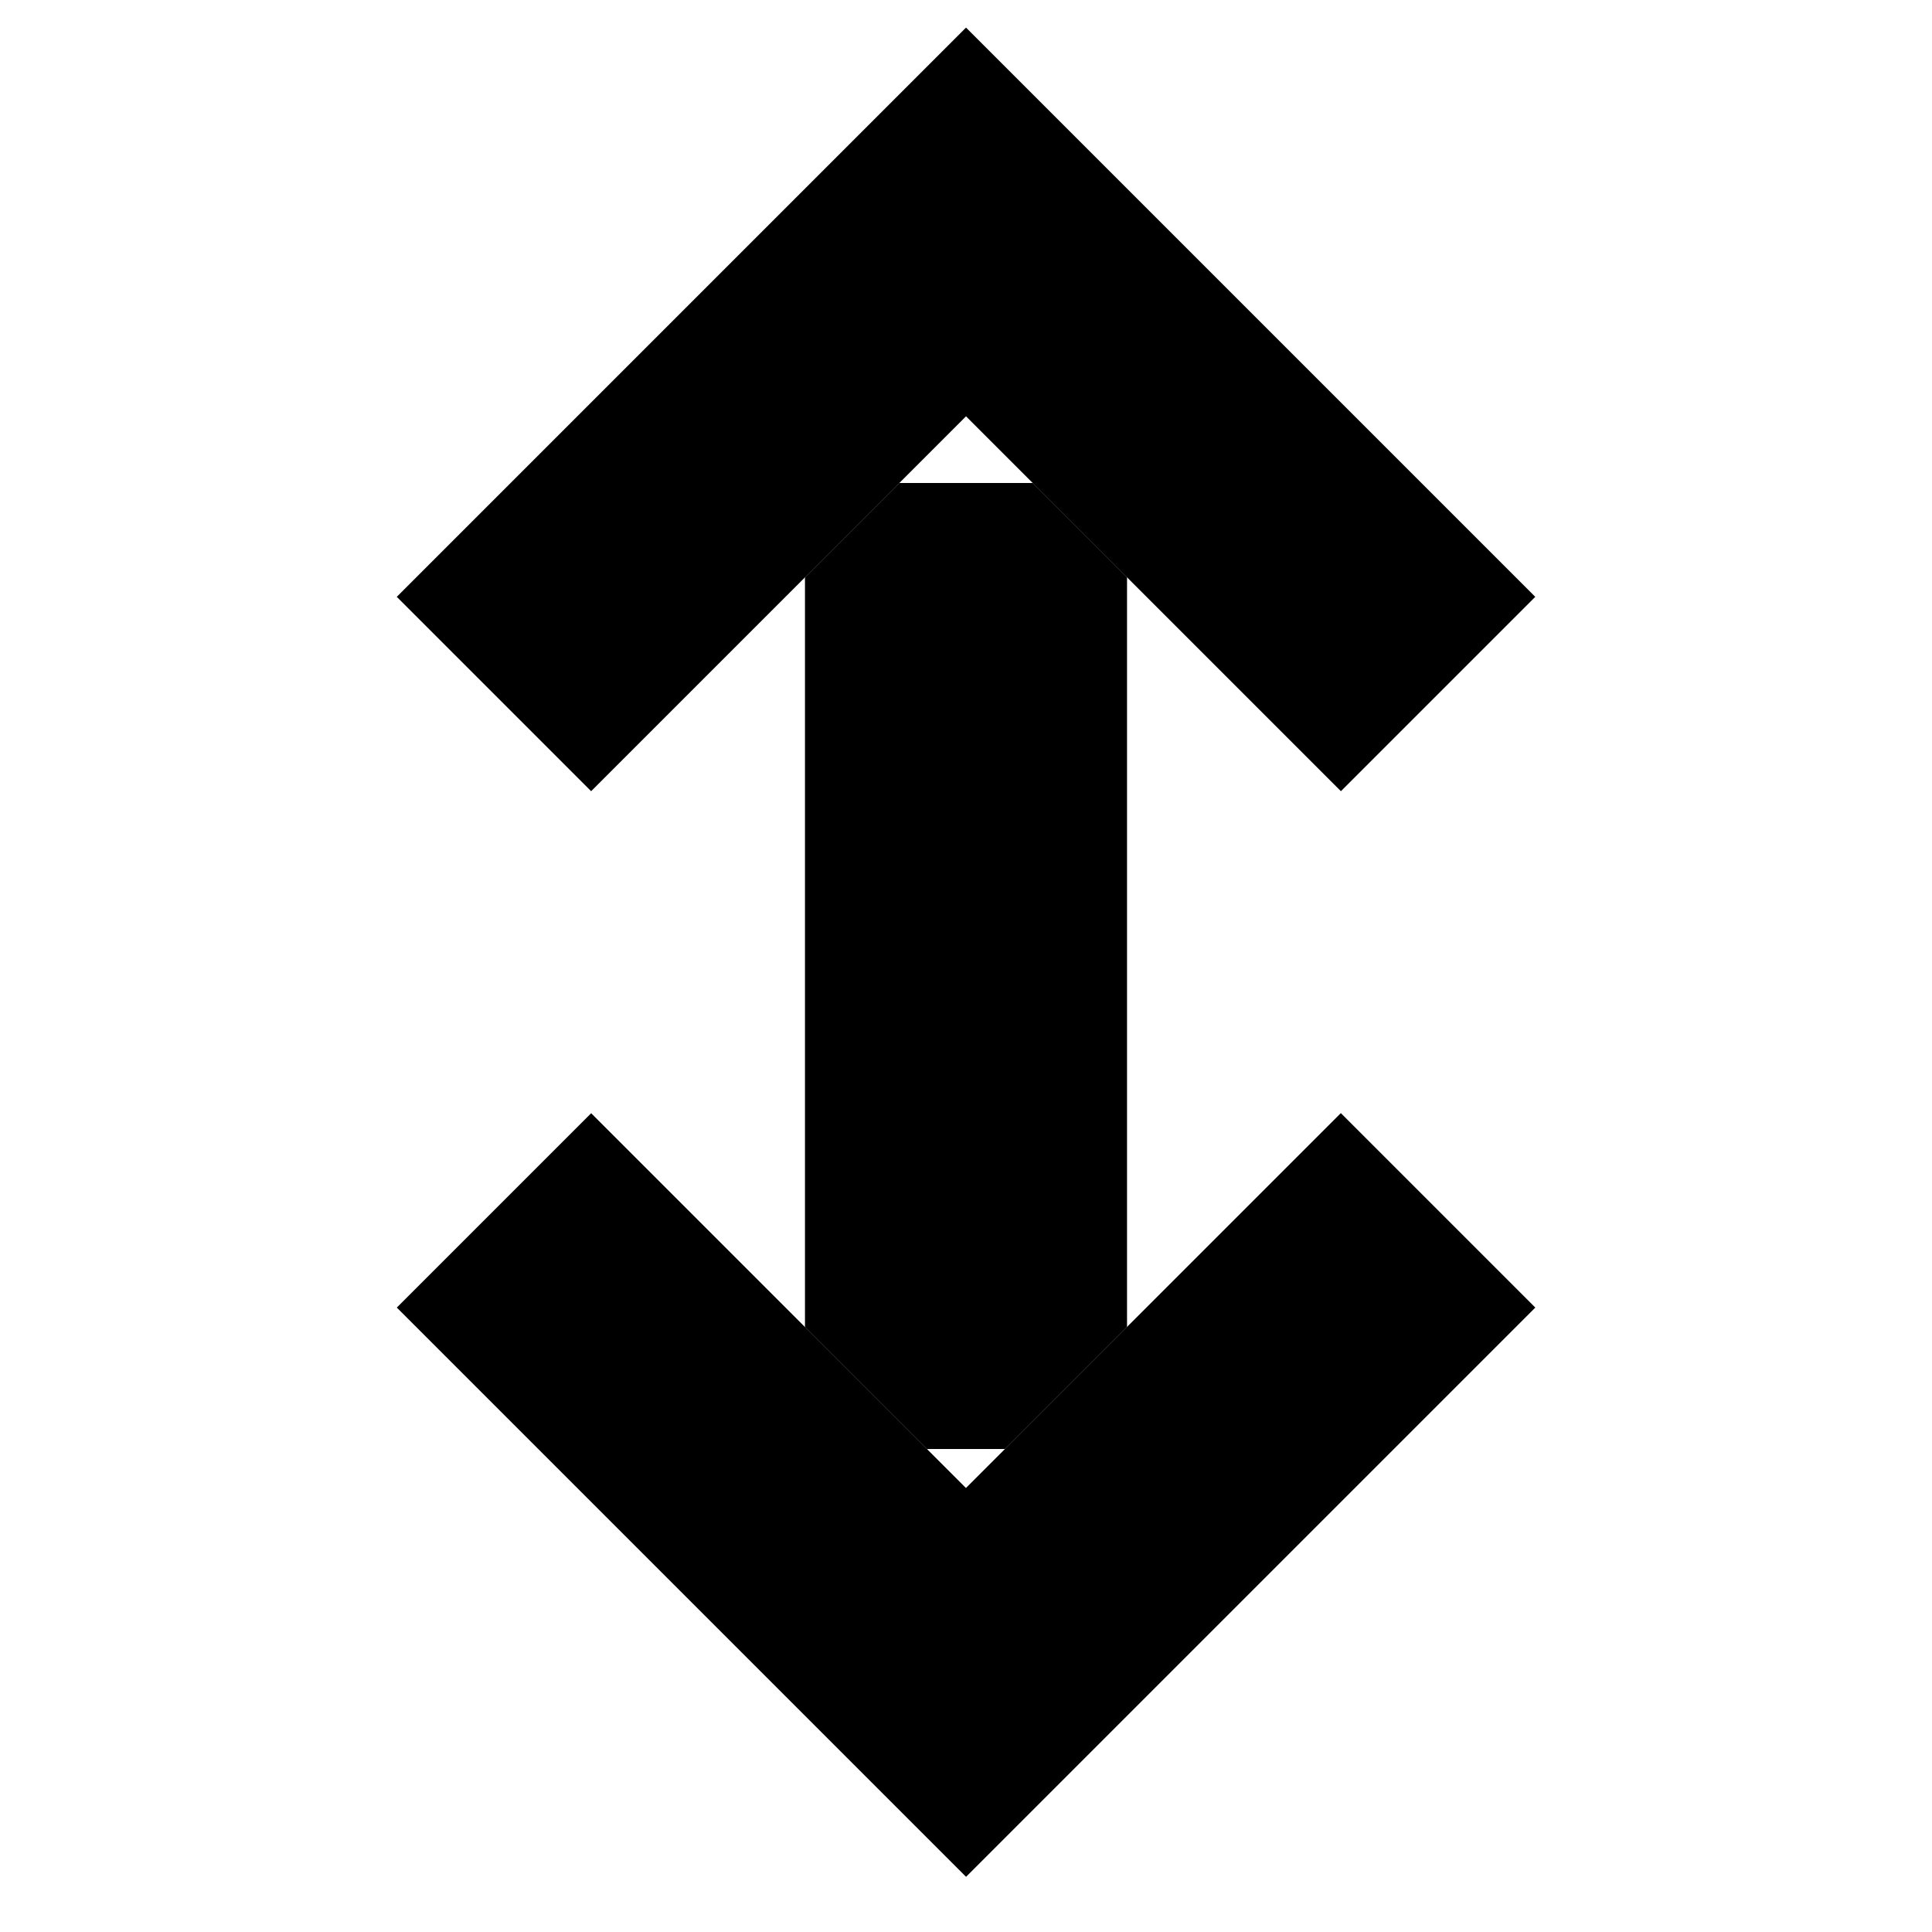
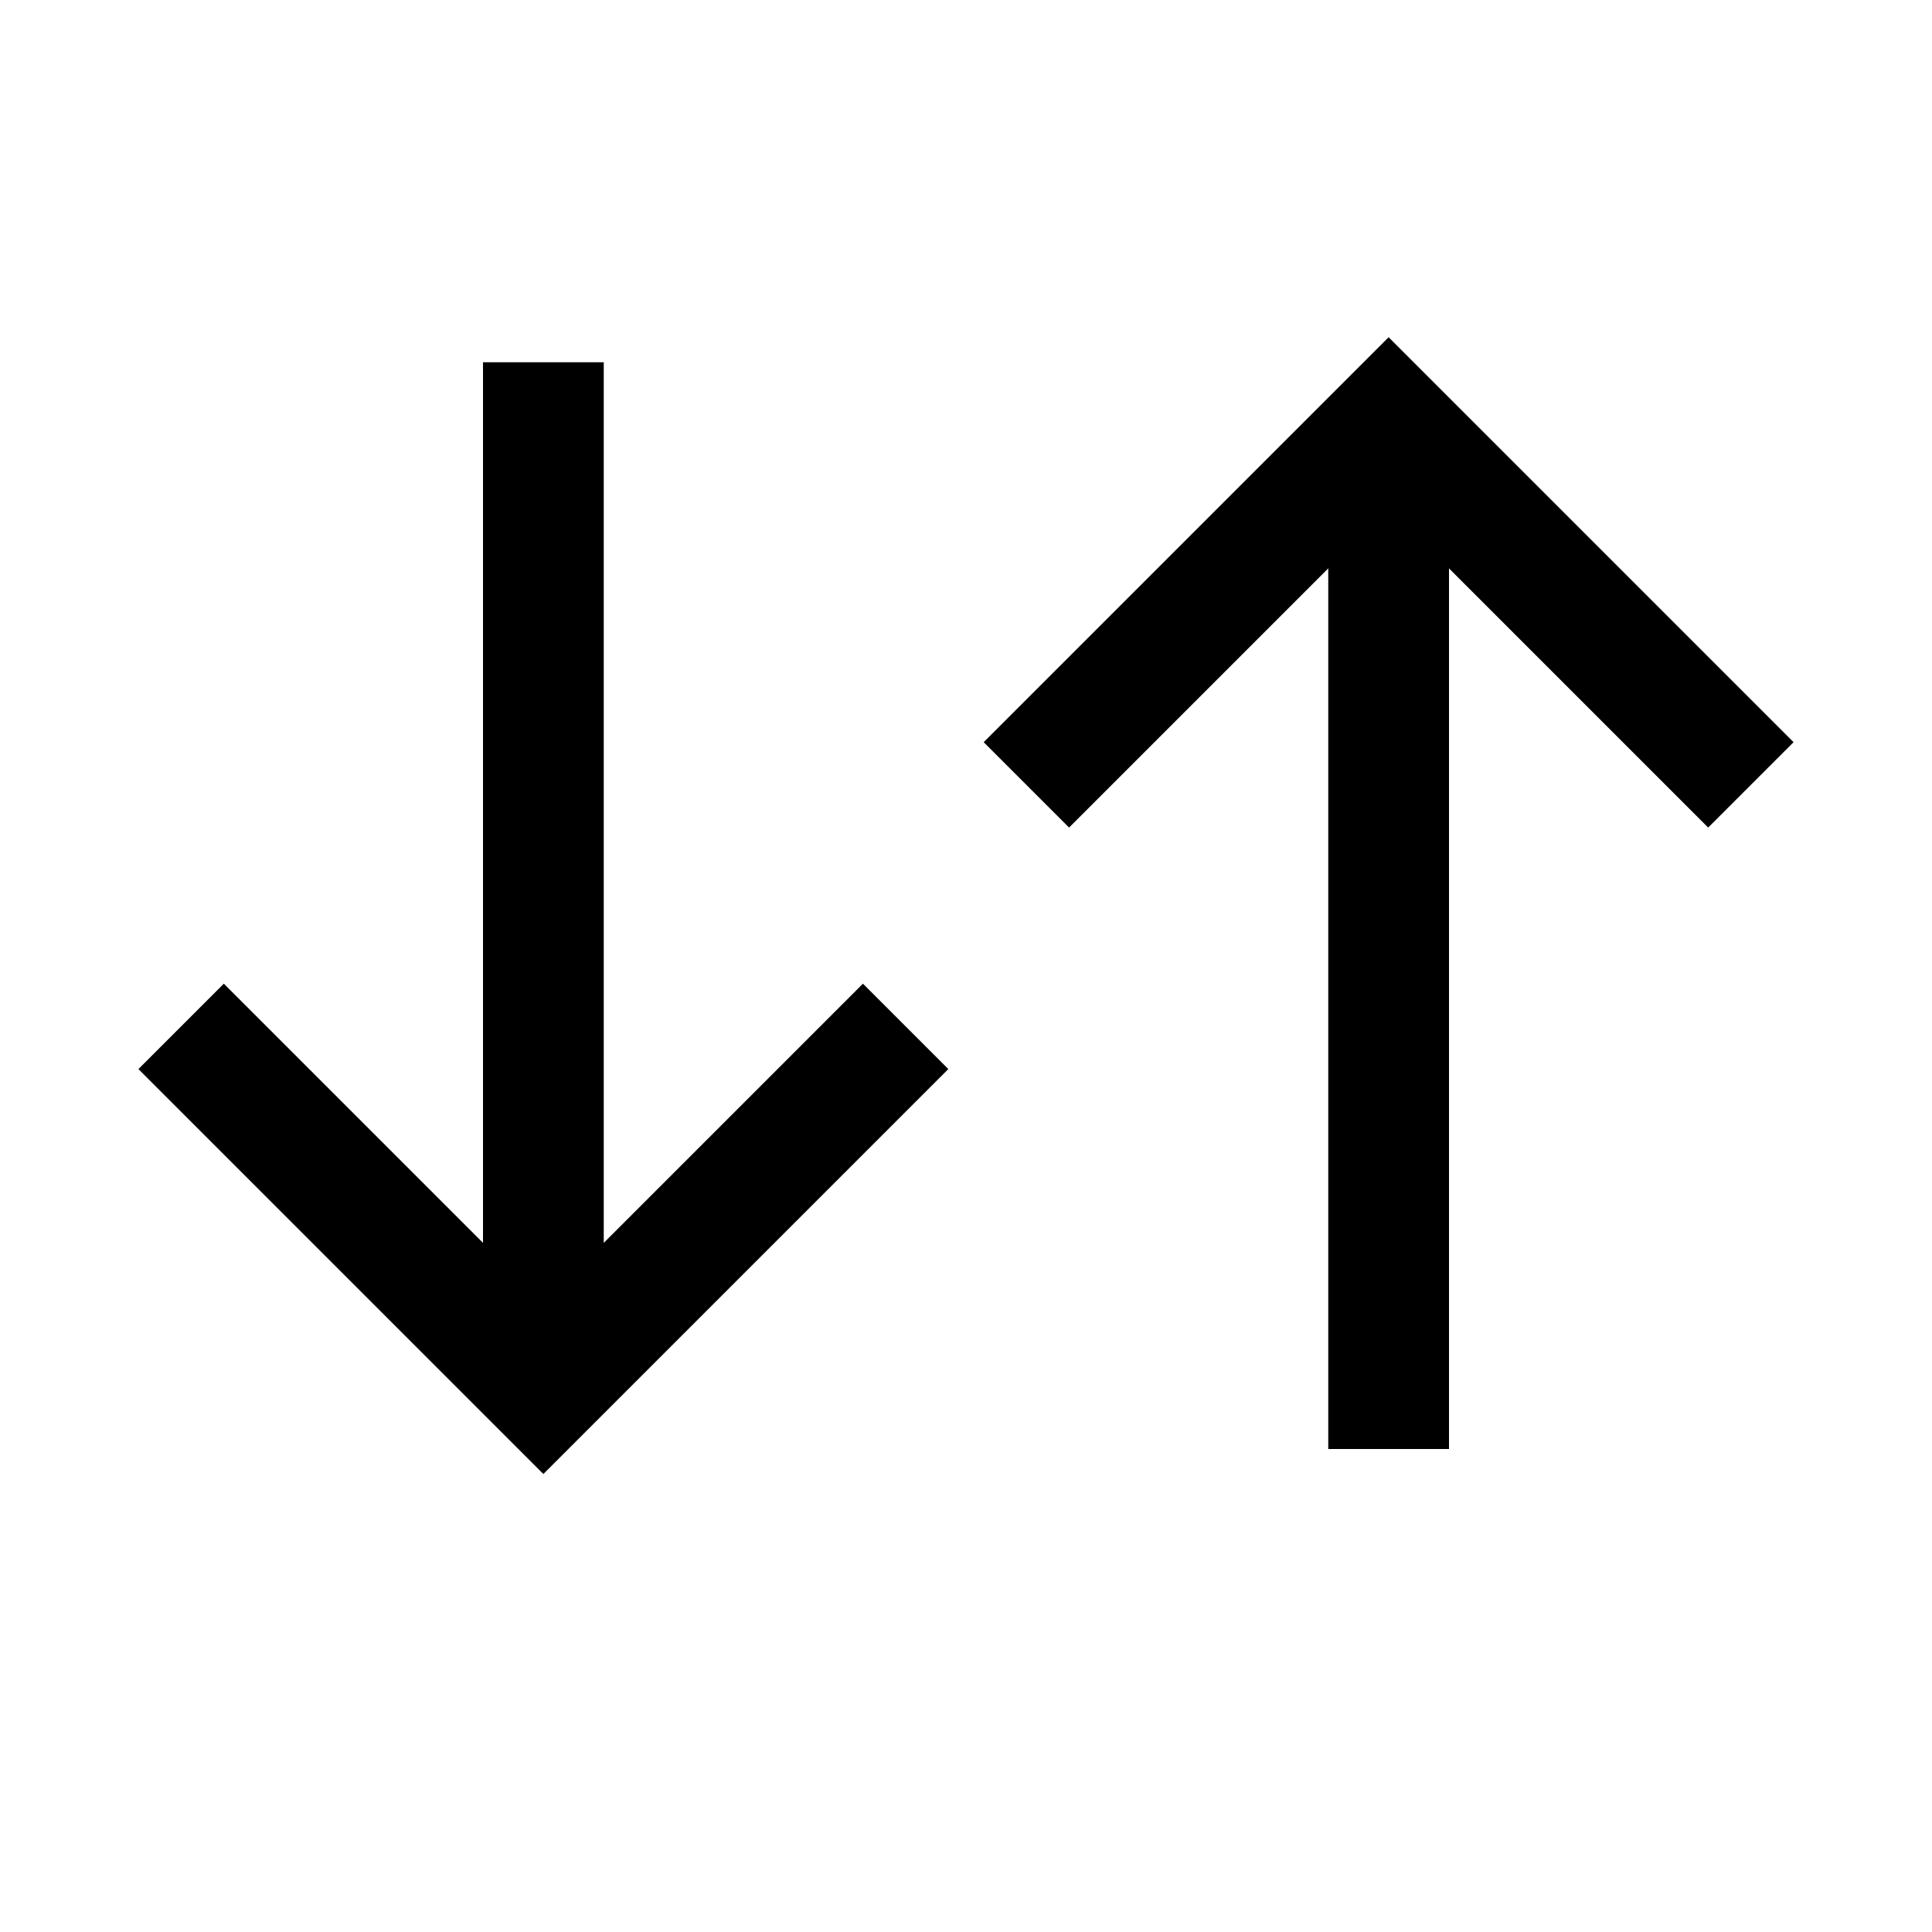
- <svg xmlns="http://www.w3.org/2000/svg" xmlns:xlink="http://www.w3.org/1999/xlink" width="12px" height="12px" viewBox="0 0 12 12" version="1.1">
-   <defs>
-     <rect id="path-1" x="5" y="3" width="2" height="6" />
-     <path d="M8.146,8.182 L8.146,6.475 L3.146,6.475 L3.146,11.475 L4.854,11.475 L4.854,8.182 L8.146,8.182 Z" id="path-2" />
-     <path d="M8.5,2.914 L8.5,1.207 L3.5,1.207 L3.5,6.207 L5.207,6.207 L5.207,2.914 L8.5,2.914 Z" id="path-3" />
-   </defs>
+ <svg xmlns="http://www.w3.org/2000/svg" width="16px" height="16px" viewBox="0 0 16 16" version="1.1">
+   <defs />
  <g id="Icons" stroke="none" stroke-width="1" fill="none" fill-rule="evenodd">
-     <g id="none">
-       <g id="Rectangle-8">
-         <use fill="#D8D8D8" fill-rule="evenodd" xlink:href="#path-1" />
-         <rect stroke="#000000" stroke-width="1" x="5.5" y="3.5" width="1" height="5" />
-       </g>
-       <g id="Combined-Shape" transform="translate(5.646447, 8.474874) rotate(-135) translate(-5.646447, -8.474874) ">
-         <use fill="#D8D8D8" fill-rule="evenodd" xlink:href="#path-2" />
-         <path stroke="#000000" stroke-width="1" d="M7.646,7.682 L7.646,6.975 L3.646,6.975 L3.646,10.975 L4.354,10.975 L4.354,7.682 L7.646,7.682 Z" />
-       </g>
-       <g id="Combined-Shape" transform="translate(6, 3.707107) rotate(45) translate(-6, -3.707107) ">
-         <use fill="#D8D8D8" fill-rule="evenodd" xlink:href="#path-3" />
-         <path stroke="#000000" stroke-width="1" d="M8,2.414 L8,1.707 L4,1.707 L4,5.707 L4.707,5.707 L4.707,2.414 L8,2.414 Z" />
-       </g>
+     <g id="none" stroke="#000000">
+       <path d="M11.5,12 L11.5,4" id="Path-8" />
+       <polyline id="Path-7" transform="translate(11.5, 5) rotate(180) translate(-11.5, -5) " points="8.5 3.5 11.5 6.5 14.5 3.5" />
+       <path d="M4.5,11 L4.5,3" id="Path-8" />
+       <polyline id="Path-7" points="1.5 8.5 4.5 11.5 7.5 8.5" />
    </g>
  </g>
</svg>
